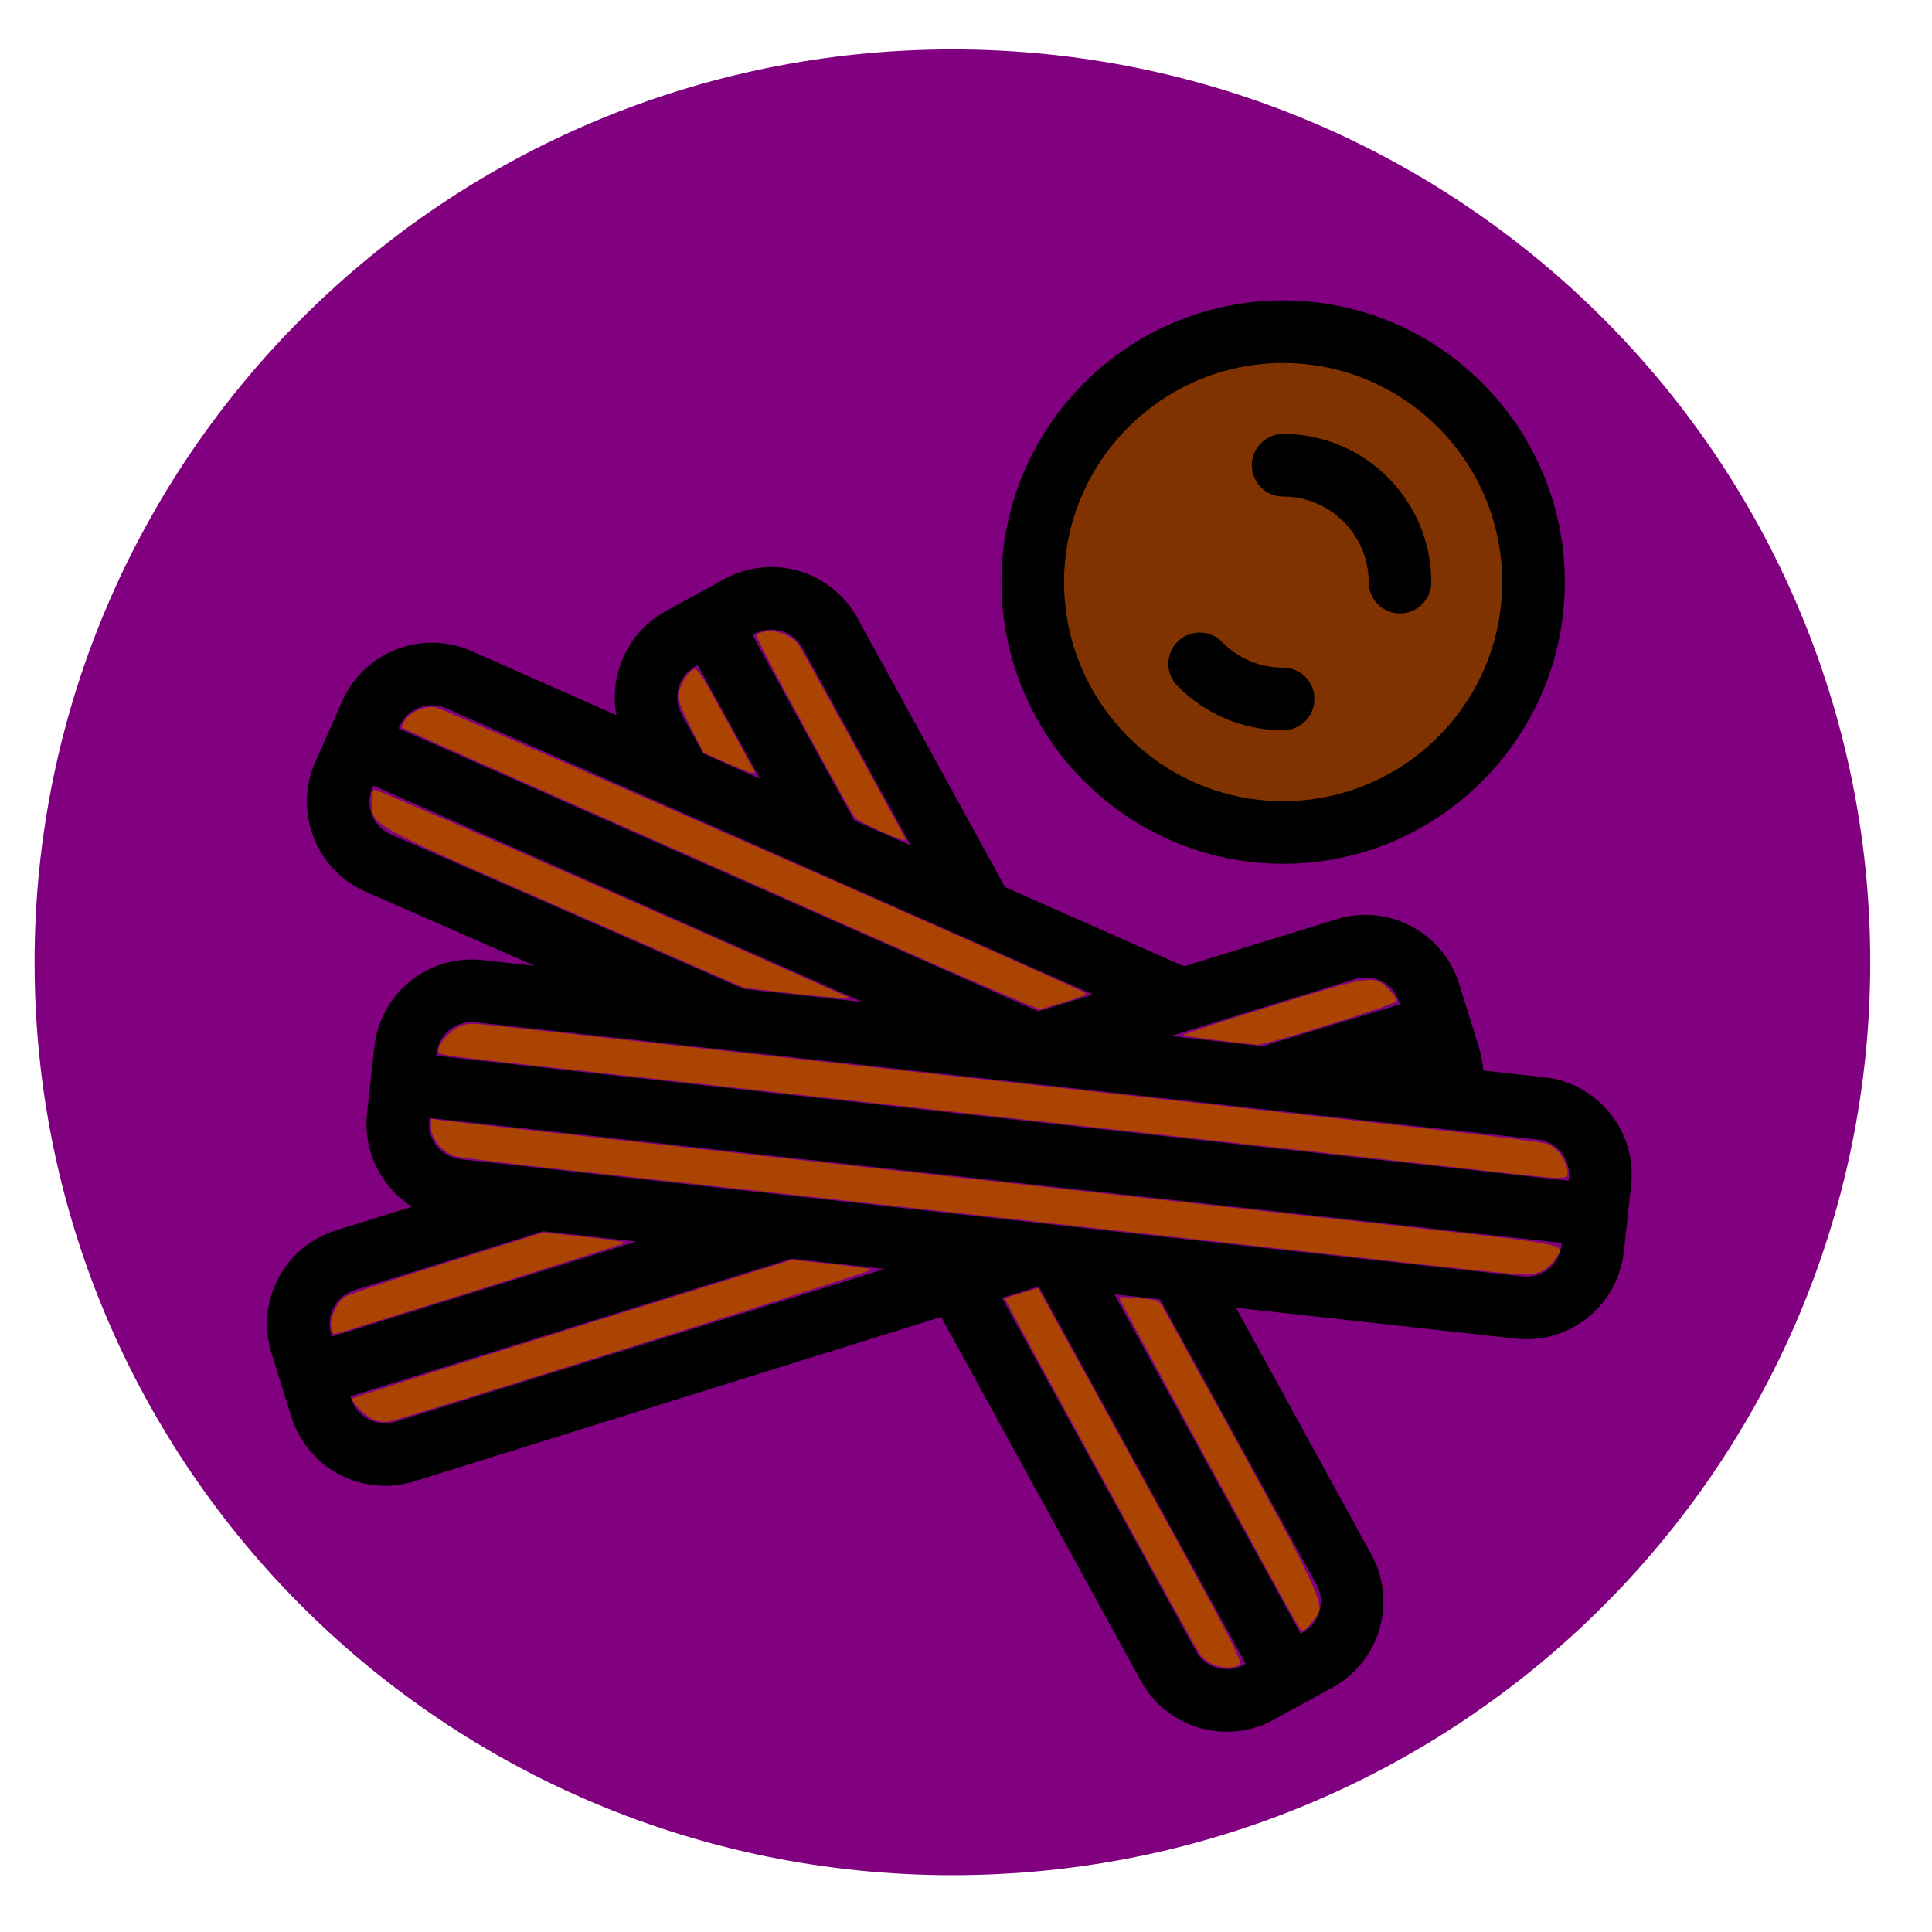
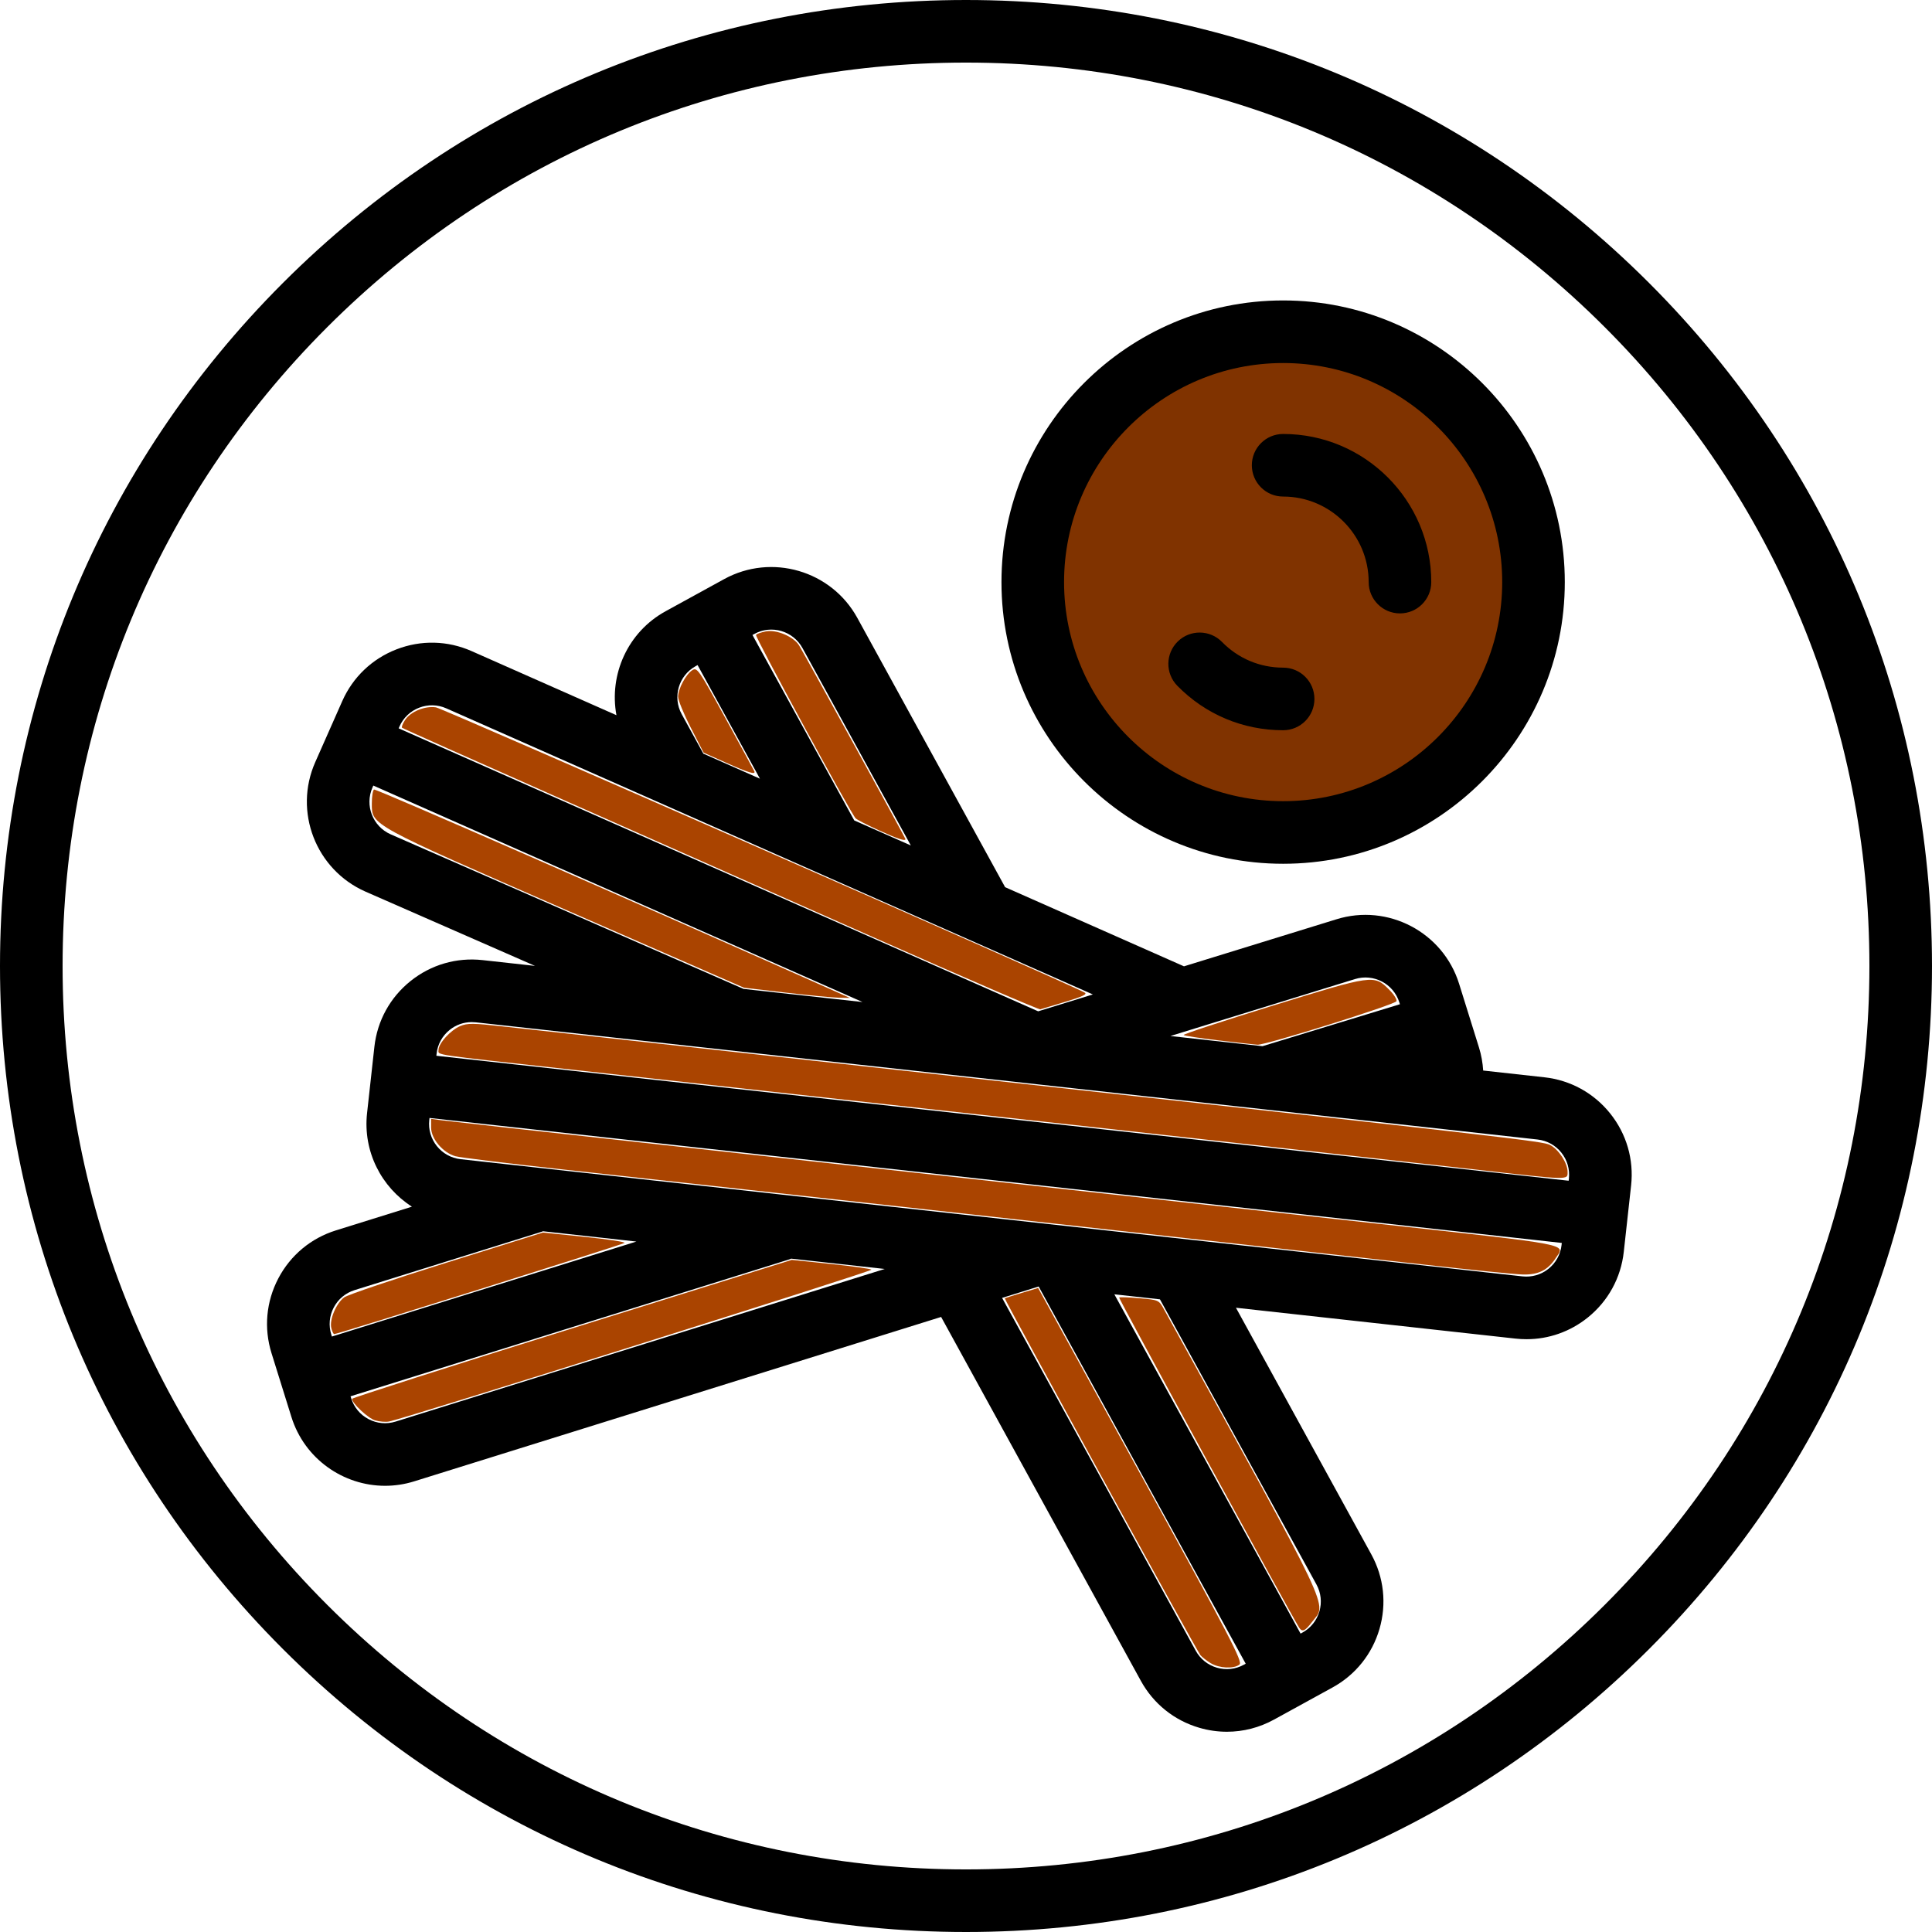
<svg xmlns="http://www.w3.org/2000/svg" version="1.1" id="Capa_1" x="0px" y="0px" viewBox="0 0 463 463" style="enable-background:new 0 0 463 463;" xml:space="preserve">
  <defs id="defs2310">
	
	
	
	
	
</defs>
-   <ellipse style="enable-background:new 0 0 463 463;fill:#800080;stroke-width:56.693;stroke-linecap:round" id="path2952" cx="228.244" cy="230.612" rx="219.955" ry="218.77" />
+   <path d="M 395.195,67.805 C 351.471,24.08 293.336,0 231.5,0 169.664,0 111.529,24.08 67.805,67.805 24.081,111.53 0,169.664 0,231.5 0,293.336 24.08,351.471 67.805,395.195 111.53,438.919 169.664,463 231.5,463 293.336,463 351.471,438.92 395.195,395.195 438.919,351.47 463,293.336 463,231.5 463,169.664 438.92,111.529 395.195,67.805 Z M 384.589,384.589 C 343.697,425.48 289.329,448 231.5,448 173.671,448 119.303,425.48 78.411,384.589 37.52,343.697 15,289.329 15,231.5 15,173.671 37.52,119.303 78.411,78.411 119.303,37.52 173.671,15 231.5,15 289.329,15 343.697,37.52 384.589,78.411 425.48,119.303 448,173.671 448,231.5 c 0,57.829 -22.52,112.197 -63.411,153.089 z" id="path2265">
+     <ellipse style="enable-background:new 0 0 463 463;fill:#800080;stroke-width:56.693;stroke-linecap:round" id="path2952" cx="228.244" cy="230.612" rx="219.955" ry="218.77" />
+   </path>
  <ellipse style="enable-background:new 0 0 463 463;fill:#803300;stroke-width:56.693;stroke-linecap:round" id="path2527" cx="306.989" cy="137.065" rx="53.582" ry="56.543" />
  <path d="m 385.873,266.835 c -3.925,-4.898 -9.523,-7.976 -15.762,-8.664 l -14.668,-1.619 c -0.118,-1.867 -0.447,-3.724 -1.009,-5.528 l -4.766,-15.272 c -3.859,-12.371 -17.062,-19.293 -29.41,-15.442 l -36.52,11.268 -42.881,-18.974 c -0.037,-0.073 -0.067,-0.148 -0.107,-0.22 l -35.297,-64.311 c -6.235,-11.359 -20.55,-15.527 -31.908,-9.293 l -14.027,7.698 c -9.116,5.004 -13.595,15.211 -11.788,24.918 l -34.709,-15.358 c -5.741,-2.542 -12.126,-2.694 -17.981,-0.43 -5.855,2.263 -10.478,6.67 -13.018,12.41 l -6.474,14.631 c -5.243,11.85 0.131,25.756 12.006,31.012 l 40.66,17.813 -12.557,-1.386 c -6.239,-0.689 -12.374,1.093 -17.272,5.019 -4.899,3.925 -7.976,9.522 -8.665,15.761 l -1.755,15.904 c -1.014,9.188 3.442,17.739 10.754,22.405 l -18.214,5.682 c -5.992,1.869 -10.897,5.96 -13.813,11.52 -2.915,5.559 -3.491,11.92 -1.622,17.912 l 4.765,15.274 c 3.135,10.049 12.435,16.503 22.447,16.503 2.313,0 4.665,-0.345 6.986,-1.069 l 126.271,-39.395 47.862,87.202 c 3.02,5.503 8.002,9.501 14.029,11.256 2.178,0.635 4.398,0.949 6.605,0.948 3.9,0 7.76,-0.98 11.274,-2.91 l 7.002,-3.844 c 0.004,-0.002 0.007,-0.003 0.011,-0.005 0.005,-0.002 0.009,-0.006 0.013,-0.008 l 6.999,-3.842 c 5.503,-3.02 9.5,-8.002 11.256,-14.029 1.755,-6.026 1.059,-12.376 -1.962,-17.879 l -32.436,-59.095 67.005,7.395 v 0 c 0.878,0.097 1.753,0.145 2.625,0.145 5.316,0 10.438,-1.791 14.648,-5.163 4.898,-3.926 7.976,-9.523 8.664,-15.762 l 0.877,-7.944 c 0,-0.002 10e-4,-0.005 10e-4,-0.007 0,-0.002 0,-0.005 0,-0.007 l 0.877,-7.946 c 0.691,-6.242 -1.092,-12.376 -5.016,-17.274 z m -61.169,-32.199 c 4.471,-1.395 9.25,1.109 10.646,5.584 l 0.138,0.443 -32.933,10.052 -22.068,-2.436 z m -132.4,-79.346 25.973,47.322 -13.56,-6 -24.393,-44.442 0.439,-0.241 c 4.107,-2.254 9.285,-0.748 11.541,3.361 z m -28.929,15.879 c -2.255,-4.109 -0.747,-9.286 3.361,-11.541 l 0.439,-0.241 14.943,27.224 -13.56,-6 z m -62.927,-1.57 c 2.118,-0.818 4.427,-0.764 6.504,0.155 l 154.947,68.562 -13.104,4.043 -153.258,-67.814 0.202,-0.457 c 0.919,-2.077 2.591,-3.671 4.709,-4.489 z m -6.849,30.333 c -4.286,-1.896 -6.23,-6.927 -4.334,-11.213 l 0.202,-0.458 117.233,51.874 -28.513,-3.147 z m 14.164,46.88 c 1.522,-1.22 3.375,-1.867 5.298,-1.867 0.315,0 0.632,0.018 0.95,0.053 l 254.456,28.084 c 2.256,0.249 4.281,1.361 5.7,3.133 1.419,1.772 2.064,3.991 1.815,6.247 l -0.055,0.498 -271.353,-29.949 0.055,-0.498 c 0.249,-2.257 1.363,-4.282 3.134,-5.701 z m -27.786,66.531 c 1.054,-2.011 2.829,-3.49 4.996,-4.167 l 44.824,-13.984 c 0.115,-0.036 0.224,-0.083 0.336,-0.124 l 22.369,2.469 -72.963,22.763 -0.149,-0.478 c -0.676,-2.168 -0.468,-4.468 0.587,-6.479 z m 14.824,27.336 c -2.167,0.677 -4.469,0.469 -6.479,-0.587 -2.011,-1.054 -3.49,-2.828 -4.167,-4.995 l -0.149,-0.478 104.919,-32.734 c 0.235,-0.073 0.463,-0.159 0.686,-0.253 l 22.415,2.474 z m 196.825,58.979 c -2.18,-0.635 -3.981,-2.081 -5.074,-4.071 l -46.403,-84.543 8.766,-2.735 49.617,90.398 -0.439,0.241 c -1.989,1.095 -4.287,1.347 -6.467,0.71 z m 23.855,-19.95 c 1.092,1.991 1.345,4.288 0.709,6.468 -0.635,2.18 -2.081,3.981 -4.071,5.074 l -0.438,0.24 -44.629,-81.311 10.929,1.206 z m 55.611,-75.642 c -1.771,1.419 -3.99,2.063 -6.247,1.814 0,0 0,0 0,0 L 110.391,277.796 c -4.659,-0.514 -8.031,-4.723 -7.517,-9.381 l 0.055,-0.497 271.353,29.949 -0.055,0.497 c -0.249,2.258 -1.363,4.282 -3.135,5.702 z" id="path2267" />
  <path d="M 307.5,207 C 344.72,207 375,176.72 375,139.5 375,102.28 344.72,72 307.5,72 270.28,72 240,102.28 240,139.5 c 0,37.22 30.28,67.5 67.5,67.5 z m 0,-120 c 28.949,0 52.5,23.552 52.5,52.5 0,28.948 -23.551,52.5 -52.5,52.5 C 278.551,192 255,168.448 255,139.5 255,110.552 278.551,87 307.5,87 Z" id="path2269" />
  <path d="m 307.5,119 c 11.304,0 20.5,9.196 20.5,20.5 0,4.143 3.358,7.5 7.5,7.5 4.142,0 7.5,-3.357 7.5,-7.5 0,-19.575 -15.925,-35.5 -35.5,-35.5 -4.142,0 -7.5,3.357 -7.5,7.5 0,4.143 3.358,7.5 7.5,7.5 z" id="path2271" />
  <path d="m 307.5,175 c 4.142,0 7.5,-3.357 7.5,-7.5 0,-4.143 -3.358,-7.5 -7.5,-7.5 -5.557,0 -10.758,-2.187 -14.647,-6.158 -2.898,-2.959 -7.647,-3.008 -10.606,-0.11 -2.959,2.898 -3.009,7.646 -0.111,10.606 C 288.87,171.214 297.878,175 307.5,175 Z" id="path2273" />
  <g id="g2277">
</g>
  <g id="g2279">
</g>
  <g id="g2281">
</g>
  <g id="g2283">
</g>
  <g id="g2285">
</g>
  <g id="g2287">
</g>
  <g id="g2289">
</g>
  <g id="g2291">
</g>
  <g id="g2293">
</g>
  <g id="g2295">
</g>
  <g id="g2297">
</g>
  <g id="g2299">
</g>
  <g id="g2301">
</g>
  <g id="g2303">
</g>
  <g id="g2305">
</g>
  <path style="fill:#aa4400;stroke-width:56.693;stroke-linecap:round" d="m 209.297,224.608 c -21.655,-9.61 -55.862,-24.773 -76.016,-33.694 -20.154,-8.922 -36.775,-16.353 -36.937,-16.514 -0.161,-0.161 0.163,-0.99 0.721,-1.841 1.328,-2.027 4.751,-3.431 7.414,-3.041 1.622,0.237 151.515,66.145 155.482,68.365 0.668,0.374 -0.589,0.97 -4.55,2.159 -3.01,0.903 -5.758,1.732 -6.107,1.841 -0.349,0.109 -18.352,-7.664 -40.007,-17.274 z" id="path2826" />
  <path style="fill:#aa4400;stroke-width:56.693;stroke-linecap:round" d="m 210.595,198.973 c -2.706,-1.231 -5.198,-2.517 -5.539,-2.858 -1.153,-1.153 -24.158,-43.508 -23.877,-43.961 0.153,-0.248 1.231,-0.629 2.396,-0.847 2.527,-0.474 6.6,1.252 7.917,3.355 1.181,1.887 25.503,46.163 25.503,46.427 0,0.561 -1.887,-0.063 -6.4,-2.116 z" id="path2828" />
  <path style="fill:#aa4400;stroke-width:56.693;stroke-linecap:round" d="m 174.009,182.783 -5.388,-2.406 -3.065,-5.966 c -1.686,-3.282 -3.058,-6.637 -3.049,-7.456 0.021,-1.91 1.838,-5.305 3.392,-6.337 1.15,-0.764 1.517,-0.234 7.944,11.481 3.706,6.755 6.827,12.492 6.936,12.75 0.368,0.876 -1.37,0.345 -6.77,-2.066 z" id="path2830" />
  <path style="fill:#aa4400;stroke-width:56.693;stroke-linecap:round" d="m 292.083,249.332 c -4.454,-0.527 -8.246,-1.109 -8.427,-1.293 -0.181,-0.184 9.408,-3.341 21.309,-7.016 24.122,-7.447 24.322,-7.475 27.937,-3.859 1.11,1.11 1.906,2.354 1.769,2.765 -0.271,0.813 -31.372,10.557 -33.307,10.436 -0.651,-0.041 -4.828,-0.506 -9.282,-1.033 z" id="path2832" />
  <path style="fill:#aa4400;stroke-width:56.693;stroke-linecap:round" d="m 353.467,280.262 c -16.439,-1.866 -154.248,-17.1 -216.402,-23.922 -34.174,-3.751 -31.972,-3.425 -31.972,-4.732 0,-1.568 2.895,-4.748 5.2,-5.711 1.73,-0.723 3.088,-0.713 10.093,0.074 4.452,0.5 43.263,4.783 86.247,9.518 157.513,17.35 163.055,17.986 164.833,18.905 2.086,1.078 4.204,4.336 4.204,6.465 0,1.977 0.629,1.994 -22.203,-0.598 z" id="path2834" />
  <path style="fill:#aa4400;stroke-width:56.693;stroke-linecap:round" d="m 188.325,237.883 -10.019,-1.17 -42.379,-18.529 C 88.476,197.437 89.107,197.783 89.107,192.553 c 0,-1.661 0.237,-3.166 0.526,-3.345 0.395,-0.244 59.363,25.572 112.264,49.151 l 1.776,0.792 -2.664,-0.049 c -1.465,-0.027 -7.173,-0.575 -12.684,-1.219 z" id="path2836" />
  <path style="fill:#aa4400;stroke-width:56.693;stroke-linecap:round" d="M 341.329,303.065 C 317.896,300.418 171.836,284.281 135.584,280.335 c -13.351,-1.453 -25.249,-2.915 -26.44,-3.247 -2.997,-0.837 -5.828,-4.171 -5.828,-6.864 v -2.088 l 2.516,0.342 c 1.384,0.188 21.833,2.466 45.441,5.061 47.68,5.242 111.382,12.264 178.362,19.662 48.107,5.313 45.488,4.805 43.134,8.376 -1.853,2.811 -4.107,3.932 -7.757,3.86 -1.791,-0.035 -12.448,-1.103 -23.683,-2.372 z" id="path2838" />
  <path style="fill:#aa4400;stroke-width:56.693;stroke-linecap:round" d="m 79.397,318.263 c -0.498,-1.984 1.205,-6.007 3.121,-7.371 0.861,-0.613 11.919,-4.354 24.574,-8.313 l 23.009,-7.198 10.005,1.028 c 5.503,0.565 9.801,1.222 9.551,1.459 -0.403,0.382 -68.754,21.851 -69.568,21.851 -0.179,0 -0.491,-0.655 -0.692,-1.455 z" id="path2840" />
  <path style="fill:#aa4400;stroke-width:56.693;stroke-linecap:round" d="m 89.907,340.398 c -1.683,-0.498 -5.537,-4.096 -5.537,-5.168 0,-0.238 23.71,-7.829 52.689,-16.867 l 52.689,-16.434 9.33,0.974 c 5.132,0.536 9.528,1.152 9.769,1.37 0.383,0.345 -111.724,35.635 -115.596,36.389 -0.814,0.158 -2.319,0.04 -3.344,-0.264 z" id="path2842" />
  <path style="fill:#aa4400;stroke-width:56.693;stroke-linecap:round" d="m 290.115,398.558 c -0.977,-0.597 -2.08,-1.462 -2.451,-1.922 -0.943,-1.169 -47.074,-85.325 -46.863,-85.492 0.095,-0.075 1.93,-0.664 4.078,-1.309 l 3.906,-1.173 24.595,44.753 c 21.612,39.326 24.482,44.843 23.66,45.493 -1.363,1.079 -4.879,0.901 -6.925,-0.35 z" id="path2844" />
  <path style="fill:#aa4400;stroke-width:56.693;stroke-linecap:round" d="m 311.321,390.027 c -1.941,-3.026 -43.313,-78.89 -43.125,-79.078 0.132,-0.132 2.326,-0.056 4.876,0.17 4.573,0.405 4.652,0.44 5.831,2.581 41.187,74.778 39.081,70.336 35.549,74.967 -1.714,2.247 -2.377,2.535 -3.131,1.361 z" id="path2846" />
</svg>
